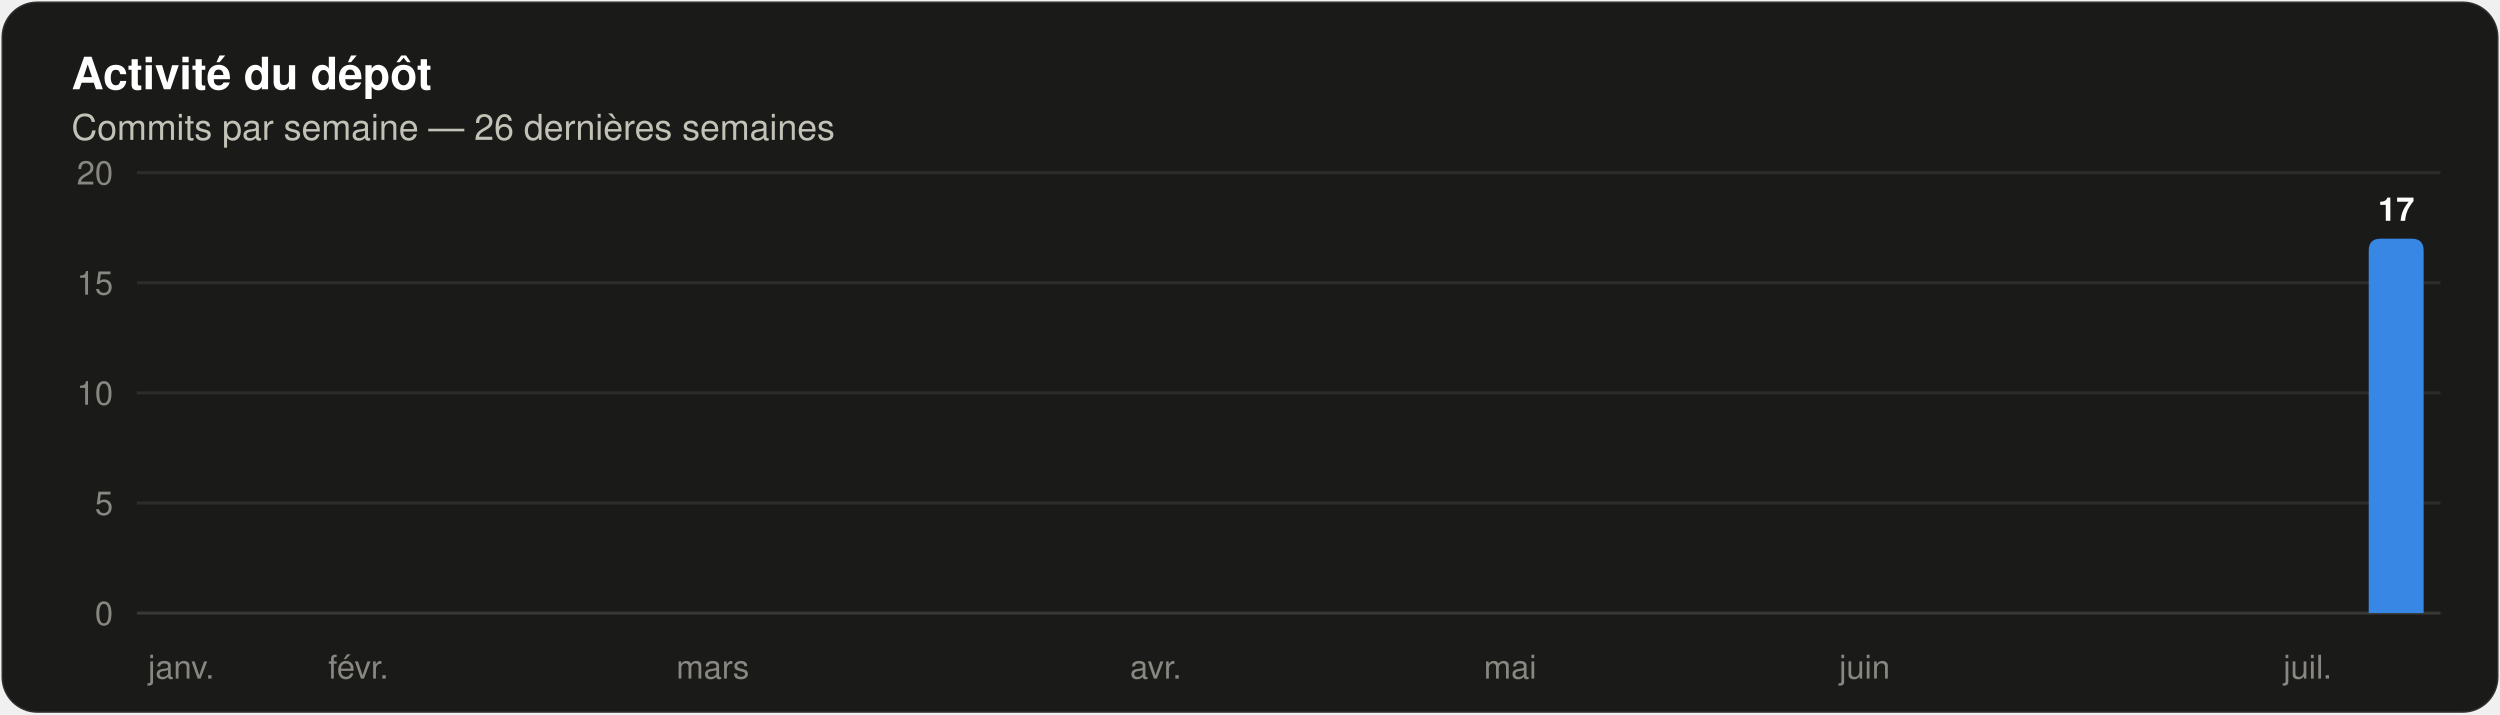
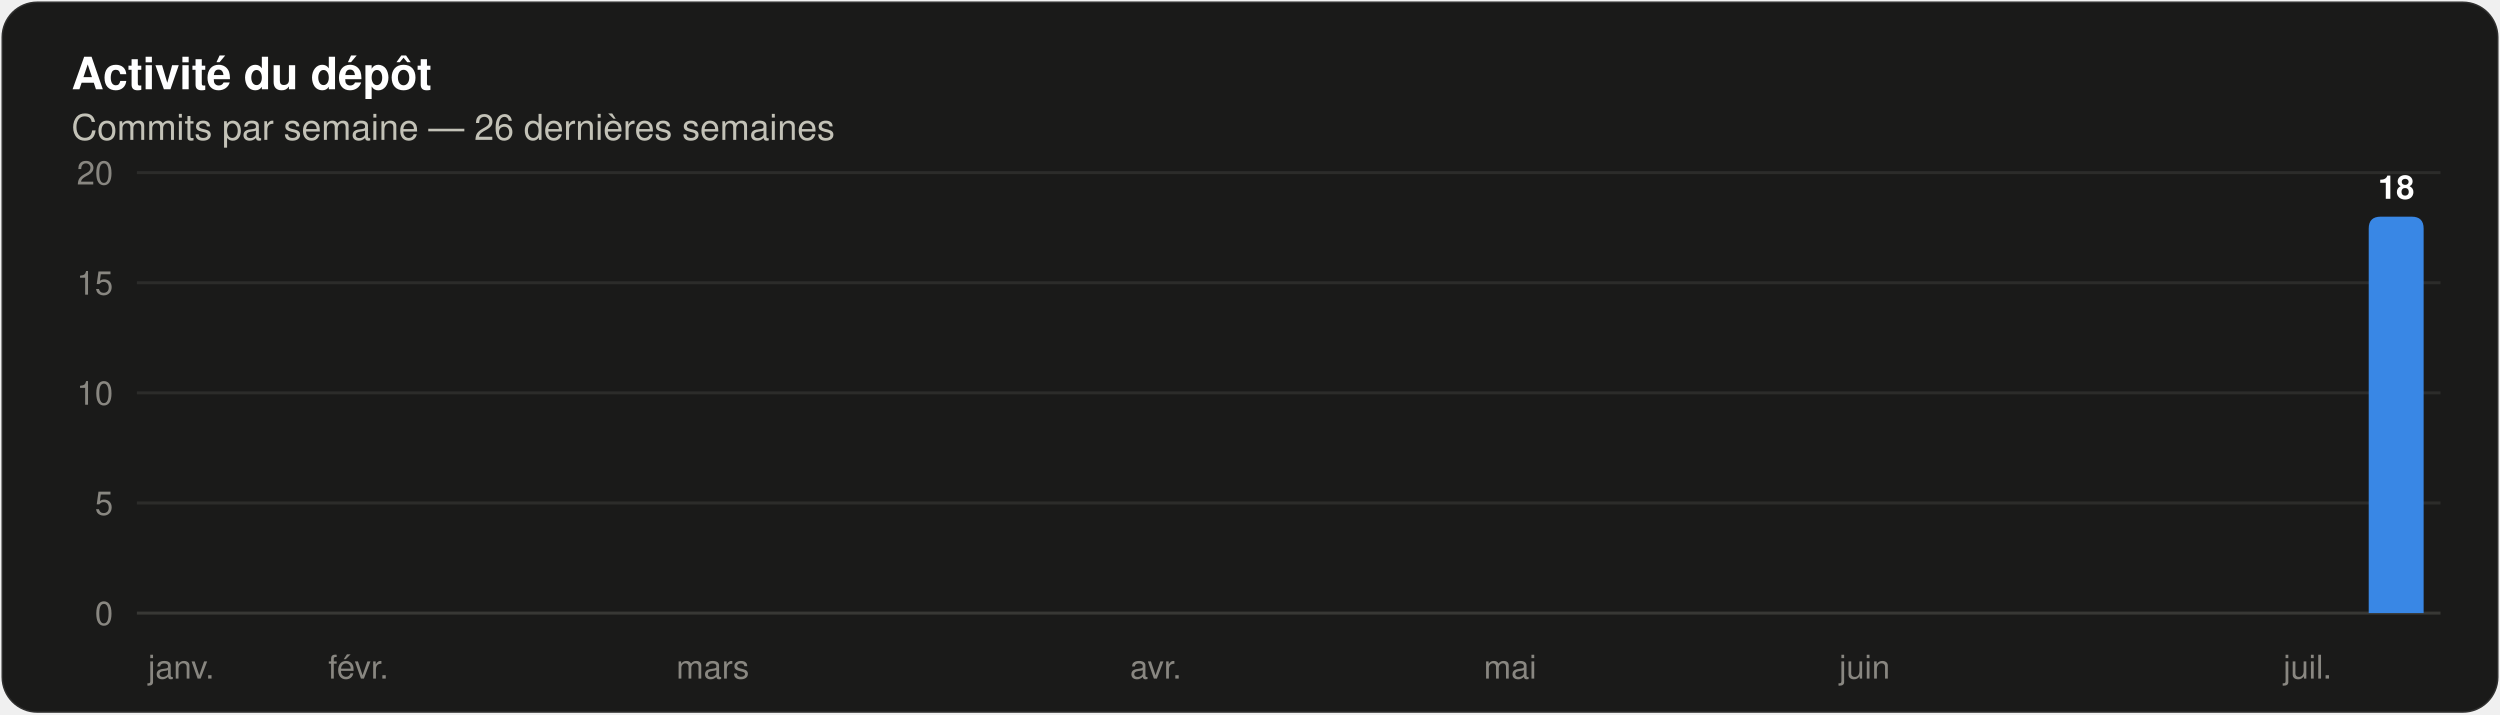
<svg xmlns="http://www.w3.org/2000/svg" width="840" height="240" viewBox="0 0 840 240" role="img" aria-label="Histogramme des commits par semaine sur les 26 dernières semaines" font-family="system-ui, 'Segoe UI', Ubuntu, Helvetica, Arial, sans-serif">
  <rect x="0.5" y="0.5" width="839" height="239" rx="12" fill="#1a1a19" stroke="rgba(255,255,255,0.10)" />
  <text x="24" y="30" font-size="15" fill="#ffffff" font-weight="600">Activité du dépôt</text>
  <text x="24" y="47" font-size="12" fill="#c3c2b7">Commits par semaine — 26 dernières semaines</text>
  <line x1="46" y1="206.0" x2="820" y2="206.0" stroke="#383835" stroke-width="1" />
  <text x="38" y="210" font-size="11" fill="#898781" text-anchor="end" font-variant-numeric="tabular-nums">0</text>
  <line x1="46" y1="169.0" x2="820" y2="169.0" stroke="#2c2c2a" stroke-width="1" />
  <text x="38" y="173" font-size="11" fill="#898781" text-anchor="end" font-variant-numeric="tabular-nums">5</text>
  <line x1="46" y1="132.0" x2="820" y2="132.0" stroke="#2c2c2a" stroke-width="1" />
  <text x="38" y="136" font-size="11" fill="#898781" text-anchor="end" font-variant-numeric="tabular-nums">10</text>
  <line x1="46" y1="95.0" x2="820" y2="95.0" stroke="#2c2c2a" stroke-width="1" />
  <text x="38" y="99" font-size="11" fill="#898781" text-anchor="end" font-variant-numeric="tabular-nums">15</text>
  <line x1="46" y1="58.0" x2="820" y2="58.0" stroke="#2c2c2a" stroke-width="1" />
  <text x="38" y="62" font-size="11" fill="#898781" text-anchor="end" font-variant-numeric="tabular-nums">20</text>
  <text x="60.885" y="228" font-size="11" fill="#898781" text-anchor="middle">janv.</text>
  <text x="120.423" y="228" font-size="11" fill="#898781" text-anchor="middle">févr.</text>
  <text x="239.5" y="228" font-size="11" fill="#898781" text-anchor="middle">mars</text>
  <text x="388.346" y="228" font-size="11" fill="#898781" text-anchor="middle">avr.</text>
  <text x="507.423" y="228" font-size="11" fill="#898781" text-anchor="middle">mai</text>
  <text x="626.5" y="228" font-size="11" fill="#898781" text-anchor="middle">juin</text>
  <text x="775.346" y="228" font-size="11" fill="#898781" text-anchor="middle">juil.</text>
-   <path d="M 795.89 206.00 V 84.20 Q 795.89 80.20 799.89 80.20 H 810.34 Q 814.34 80.20 814.34 84.20 V 206.00 Z" fill="#3987e5" />
-   <text x="805.115" y="74.2" font-size="11" fill="#ffffff" font-weight="600" text-anchor="middle">17</text>
+   <path d="M 795.89 206.00 V 76.80 Q 795.89 72.80 799.89 72.80 H 810.34 Q 814.34 72.80 814.34 76.80 V 206.00 Z" fill="#3987e5" />
+   <text x="805.115" y="66.8" font-size="11" fill="#ffffff" font-weight="600" text-anchor="middle">18</text>
</svg>
